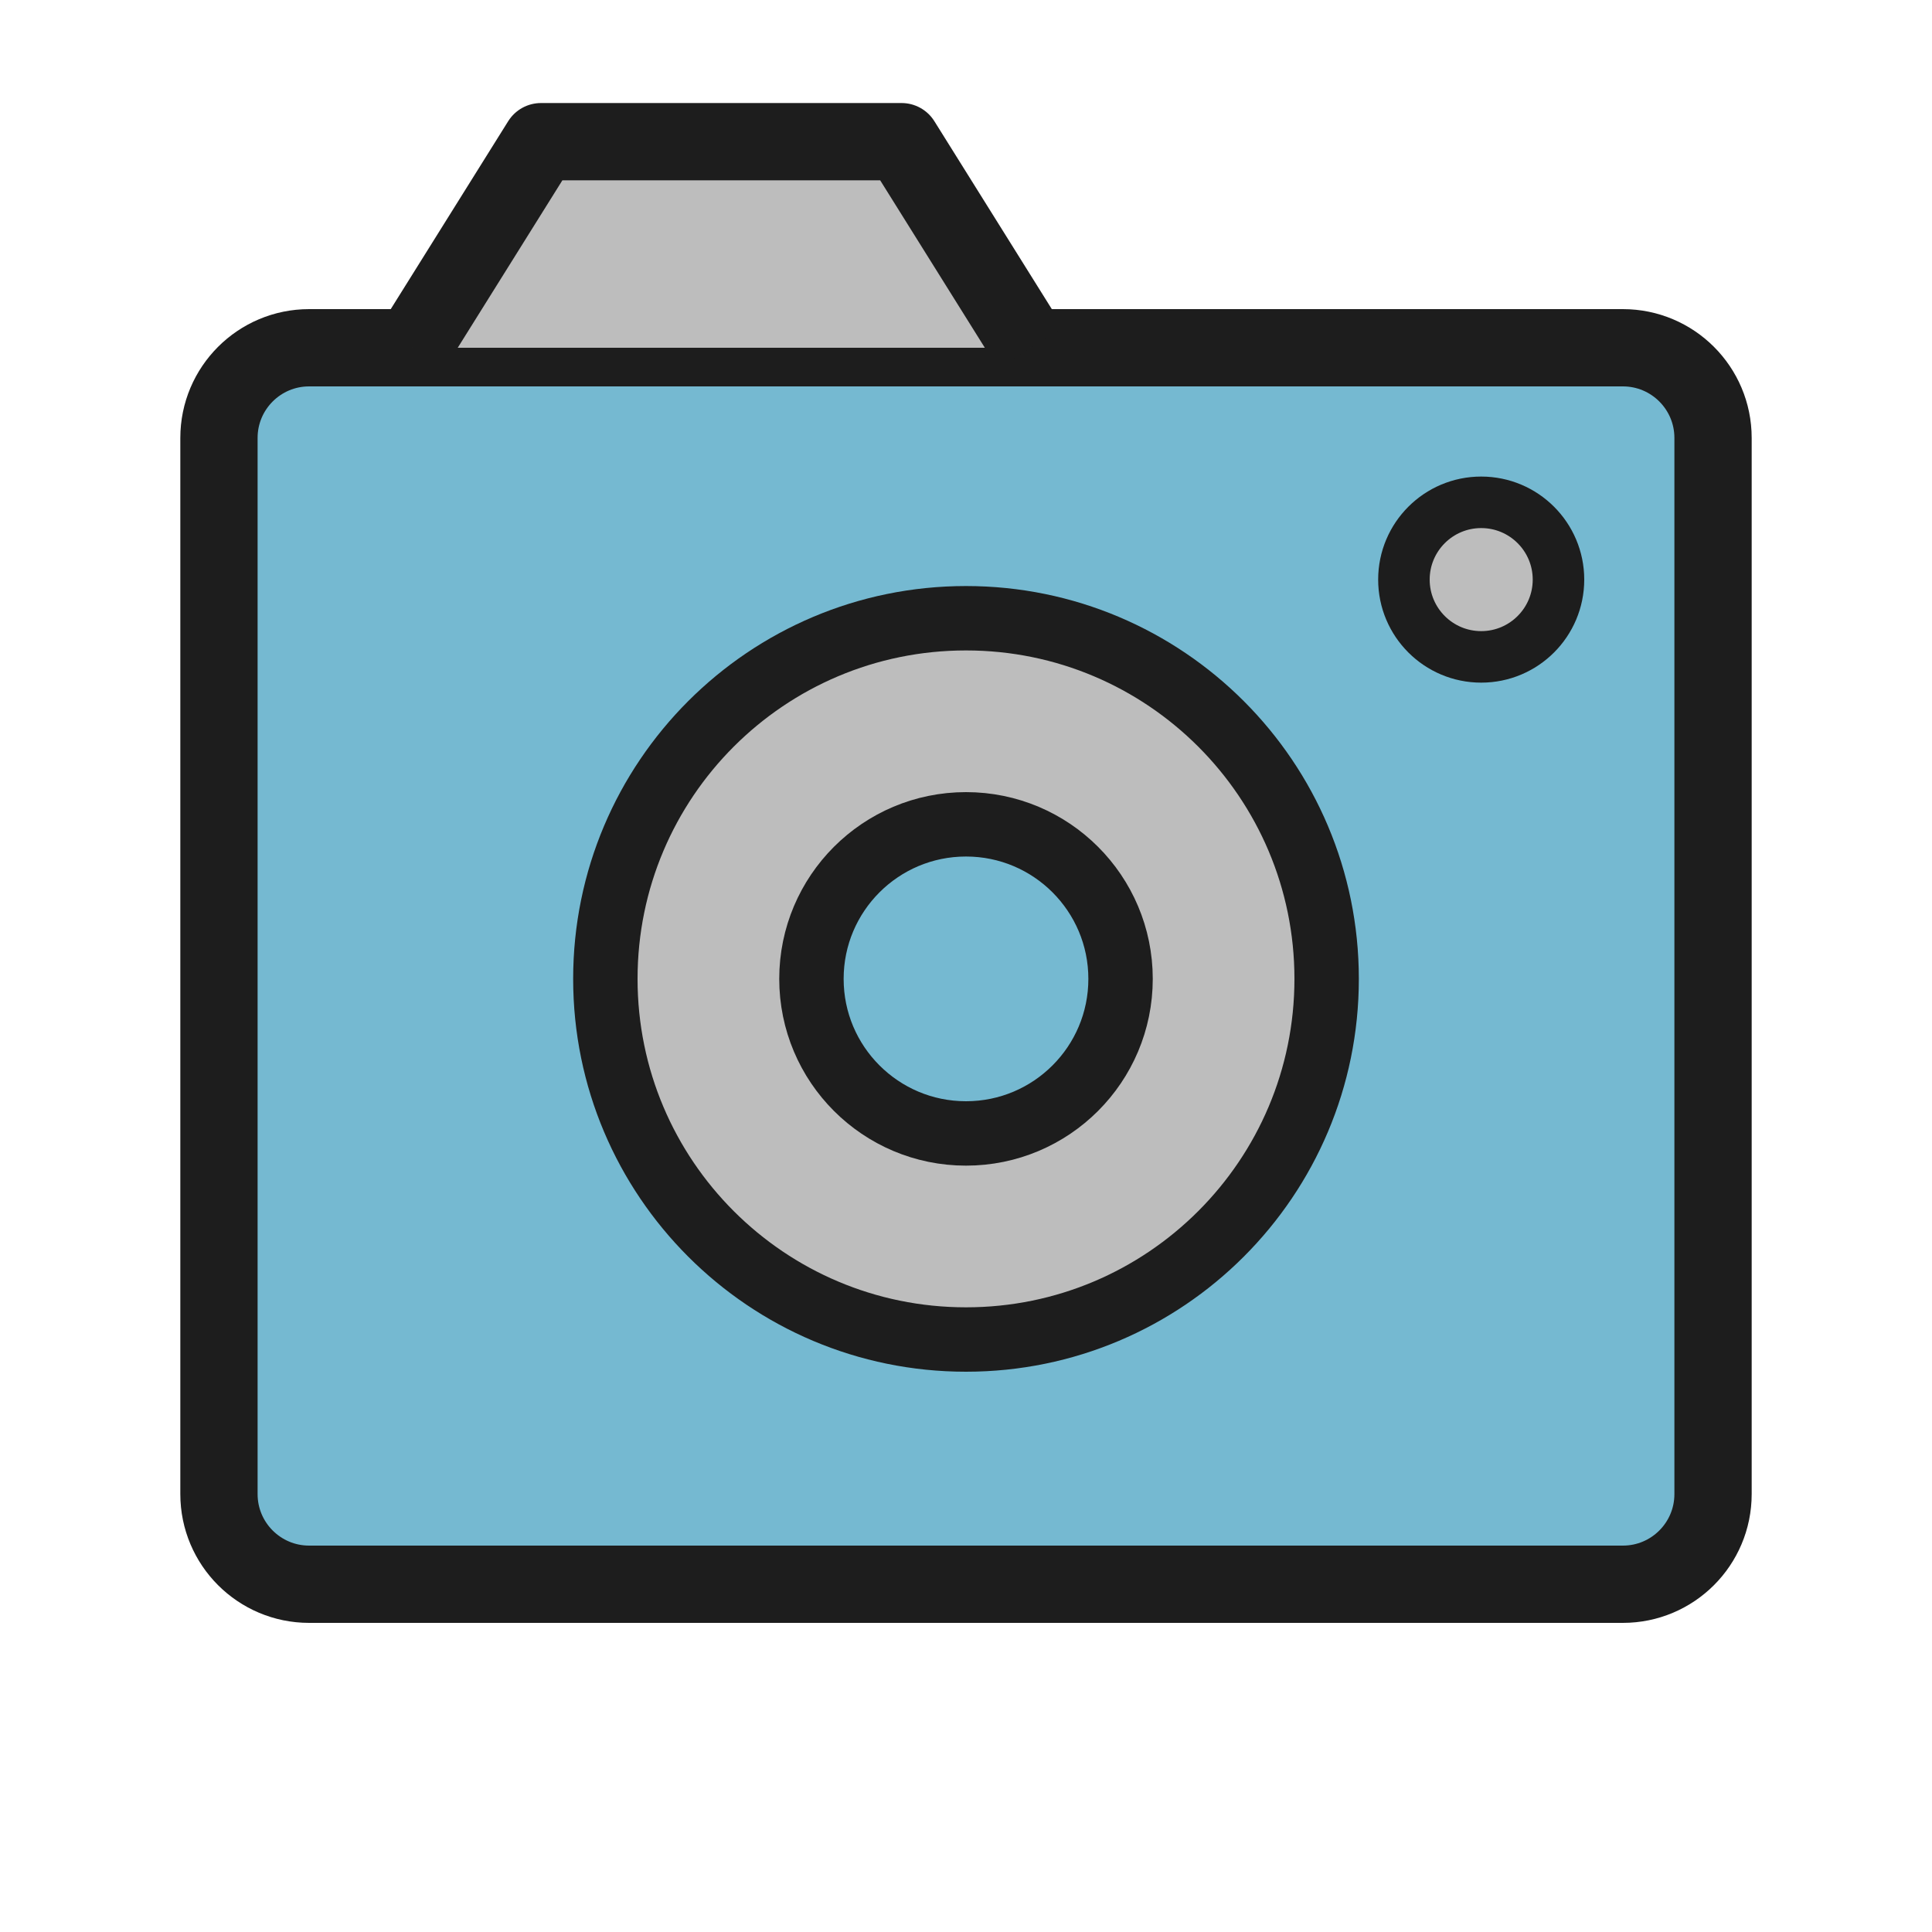
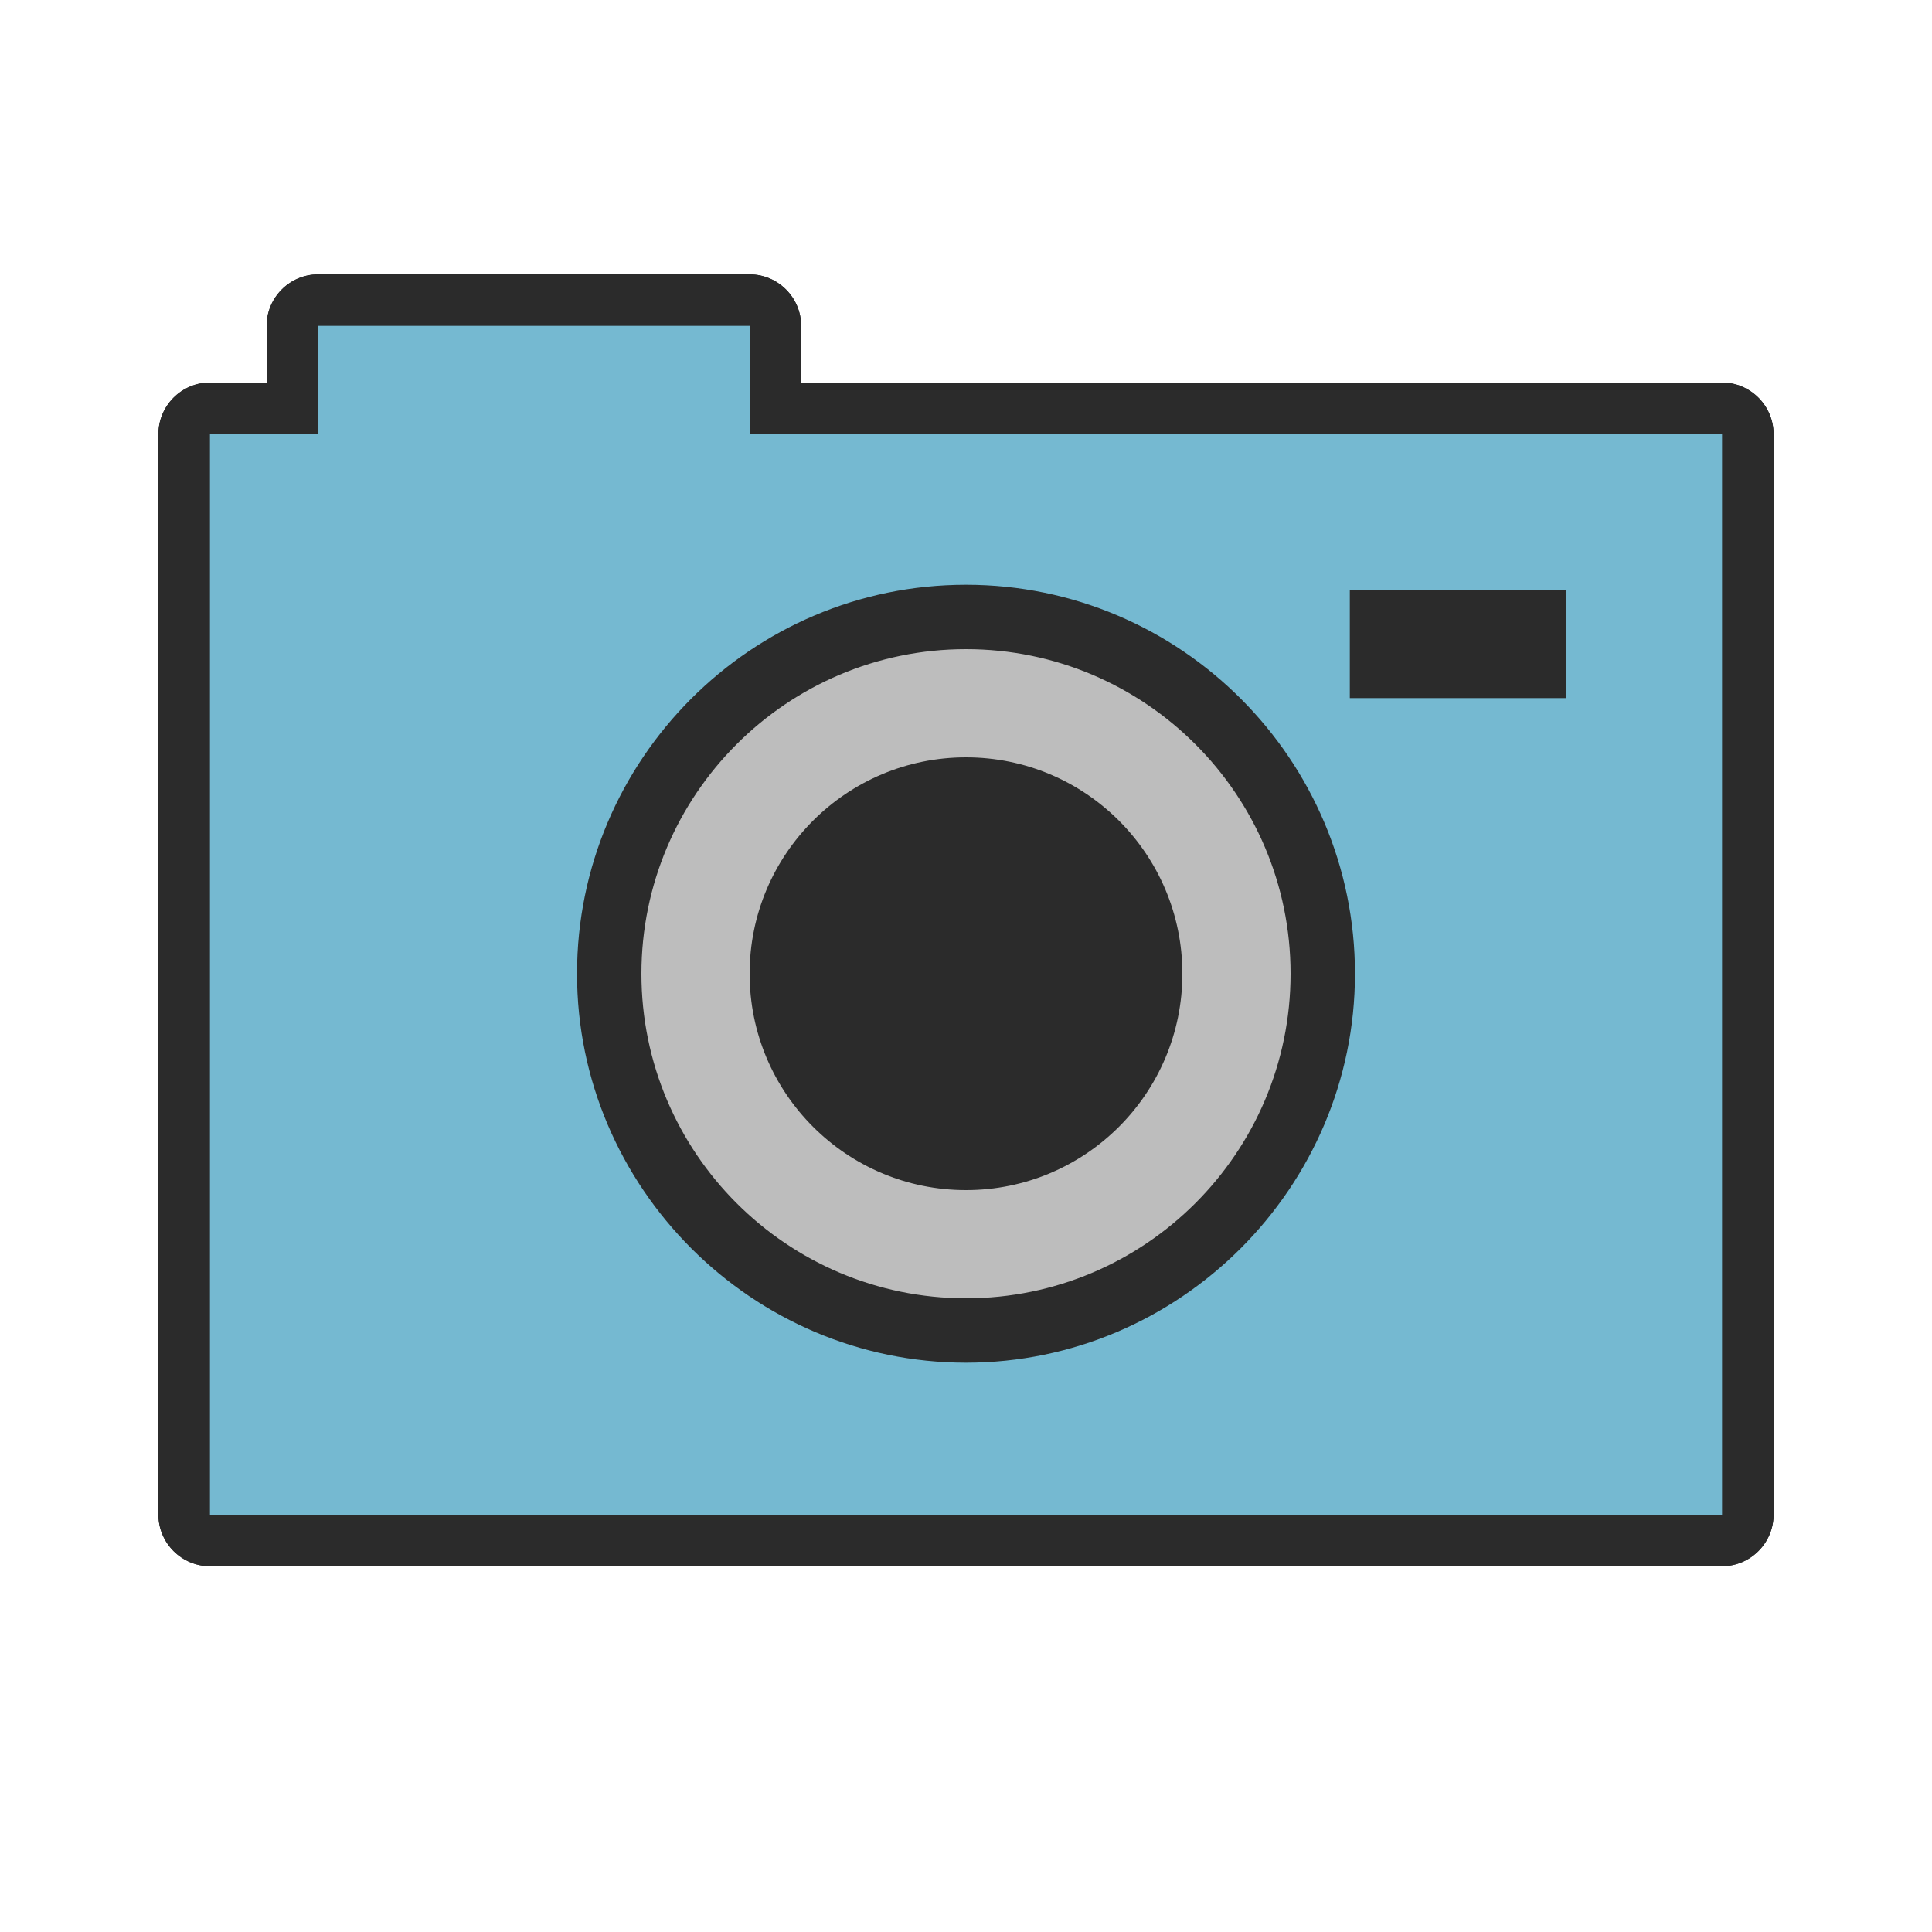
- <svg xmlns="http://www.w3.org/2000/svg" viewBox="0 0 150 150">
-   <style>
-     .frame { fill: #75b9d1; stroke: #1d1d1d; stroke-width: 6; stroke-linejoin: round; }
-     .lens { fill: #bdbdbd; stroke: #1d1d1d; stroke-width: 5; }
-   </style>
-   <rect class="frame" x="17" y="27" width="116" height="96" rx="7" />
-   <path d="M32 27l10-16h28l10 16" fill="#bdbdbd" stroke="#1d1d1d" stroke-width="6" stroke-linejoin="round" />
-   <circle class="lens" cx="75" cy="76" r="28" />
-   <circle cx="75" cy="76" r="12" fill="#75b9d1" stroke="#1d1d1d" stroke-width="5" />
-   <circle cx="115" cy="45" r="6" fill="#bdbdbd" stroke="#1d1d1d" stroke-width="4" />
+ <svg xmlns="http://www.w3.org/2000/svg" id="svg5" version="1.1" viewBox="0 0 150 150">
+   <defs>
+     <style>
+       .st0, .st1 {
+         fill-rule: evenodd;
+       }
+ 
+       .st0, .st2 {
+         fill: #75b9d1;
+       }
+ 
+       .st1 {
+         fill: #bdbdbd;
+       }
+ 
+       .st3 {
+         fill: #2b2b2b;
+       }
+     </style>
+   </defs>
+   <g>
+     <g>
+       <path class="st0" d="M16.3,119.6c-1.1,0-2-.9-2-2V33.7c0-1.1.9-2,2-2h6.4v-6.4c0-1.1.9-2,2-2h33.6c1.1,0,2,.9,2,2v6.4h73.5c1.1,0,2,.9,2,2v83.9c0,1.1-.9,2-2,2H16.3Z" />
+       <path class="st3" d="M58.2,25.3v8.4h75.5v83.9H16.3V33.7h8.4v-8.4h33.6M58.2,21.3H24.7c-2.2,0-4,1.8-4,4v4.4h-4.4c-2.2,0-4,1.8-4,4v83.9c0,2.2,1.8,4,4,4h117.4c2.2,0,4-1.8,4-4V33.7c0-2.2-1.8-4-4-4H62.2v-4.4c0-2.2-1.8-4-4-4h0Z" />
+     </g>
+     <g>
+       <path class="st2" d="M16.3,119.6c-1.1,0-2-.9-2-2V33.7c0-1.1.9-2,2-2h6.4v-6.4c0-1.1.9-2,2-2h33.6c1.1,0,2,.9,2,2v6.4h73.5c1.1,0,2,.9,2,2v83.9c0,1.1-.9,2-2,2H16.3Z" />
+       <path class="st3" d="M58.2,25.3v8.4h75.5v83.9H16.3V33.7h8.4v-8.4h33.6M58.2,21.3H24.7c-2.2,0-4,1.8-4,4v4.4h-4.4c-2.2,0-4,1.8-4,4v83.9c0,2.2,1.8,4,4,4h117.4c2.2,0,4-1.8,4-4V33.7c0-2.2-1.8-4-4-4H62.2v-4.4c0-2.2-1.8-4-4-4h0Z" />
+     </g>
+   </g>
+   <g>
+     <path class="st1" d="M75,103.4c-15.3,0-27.7-12.5-27.7-27.7s12.5-27.7,27.7-27.7,27.7,12.5,27.7,27.7-12.4,27.7-27.7,27.7Z" />
+     <path class="st3" d="M75,50.4c13.9,0,25.2,11.3,25.2,25.2s-11.3,25.2-25.2,25.2-25.2-11.3-25.2-25.2,11.3-25.2,25.2-25.2M75,45.4c-16.7,0-30.2,13.6-30.2,30.2s13.6,30.2,30.2,30.2,30.2-13.6,30.2-30.2-13.5-30.2-30.2-30.2h0Z" />
+   </g>
+   <circle class="st3" cx="75" cy="75.6" r="16.8" />
+   <rect class="st3" x="104.8" y="45.8" width="16.8" height="8.4" />
</svg>
